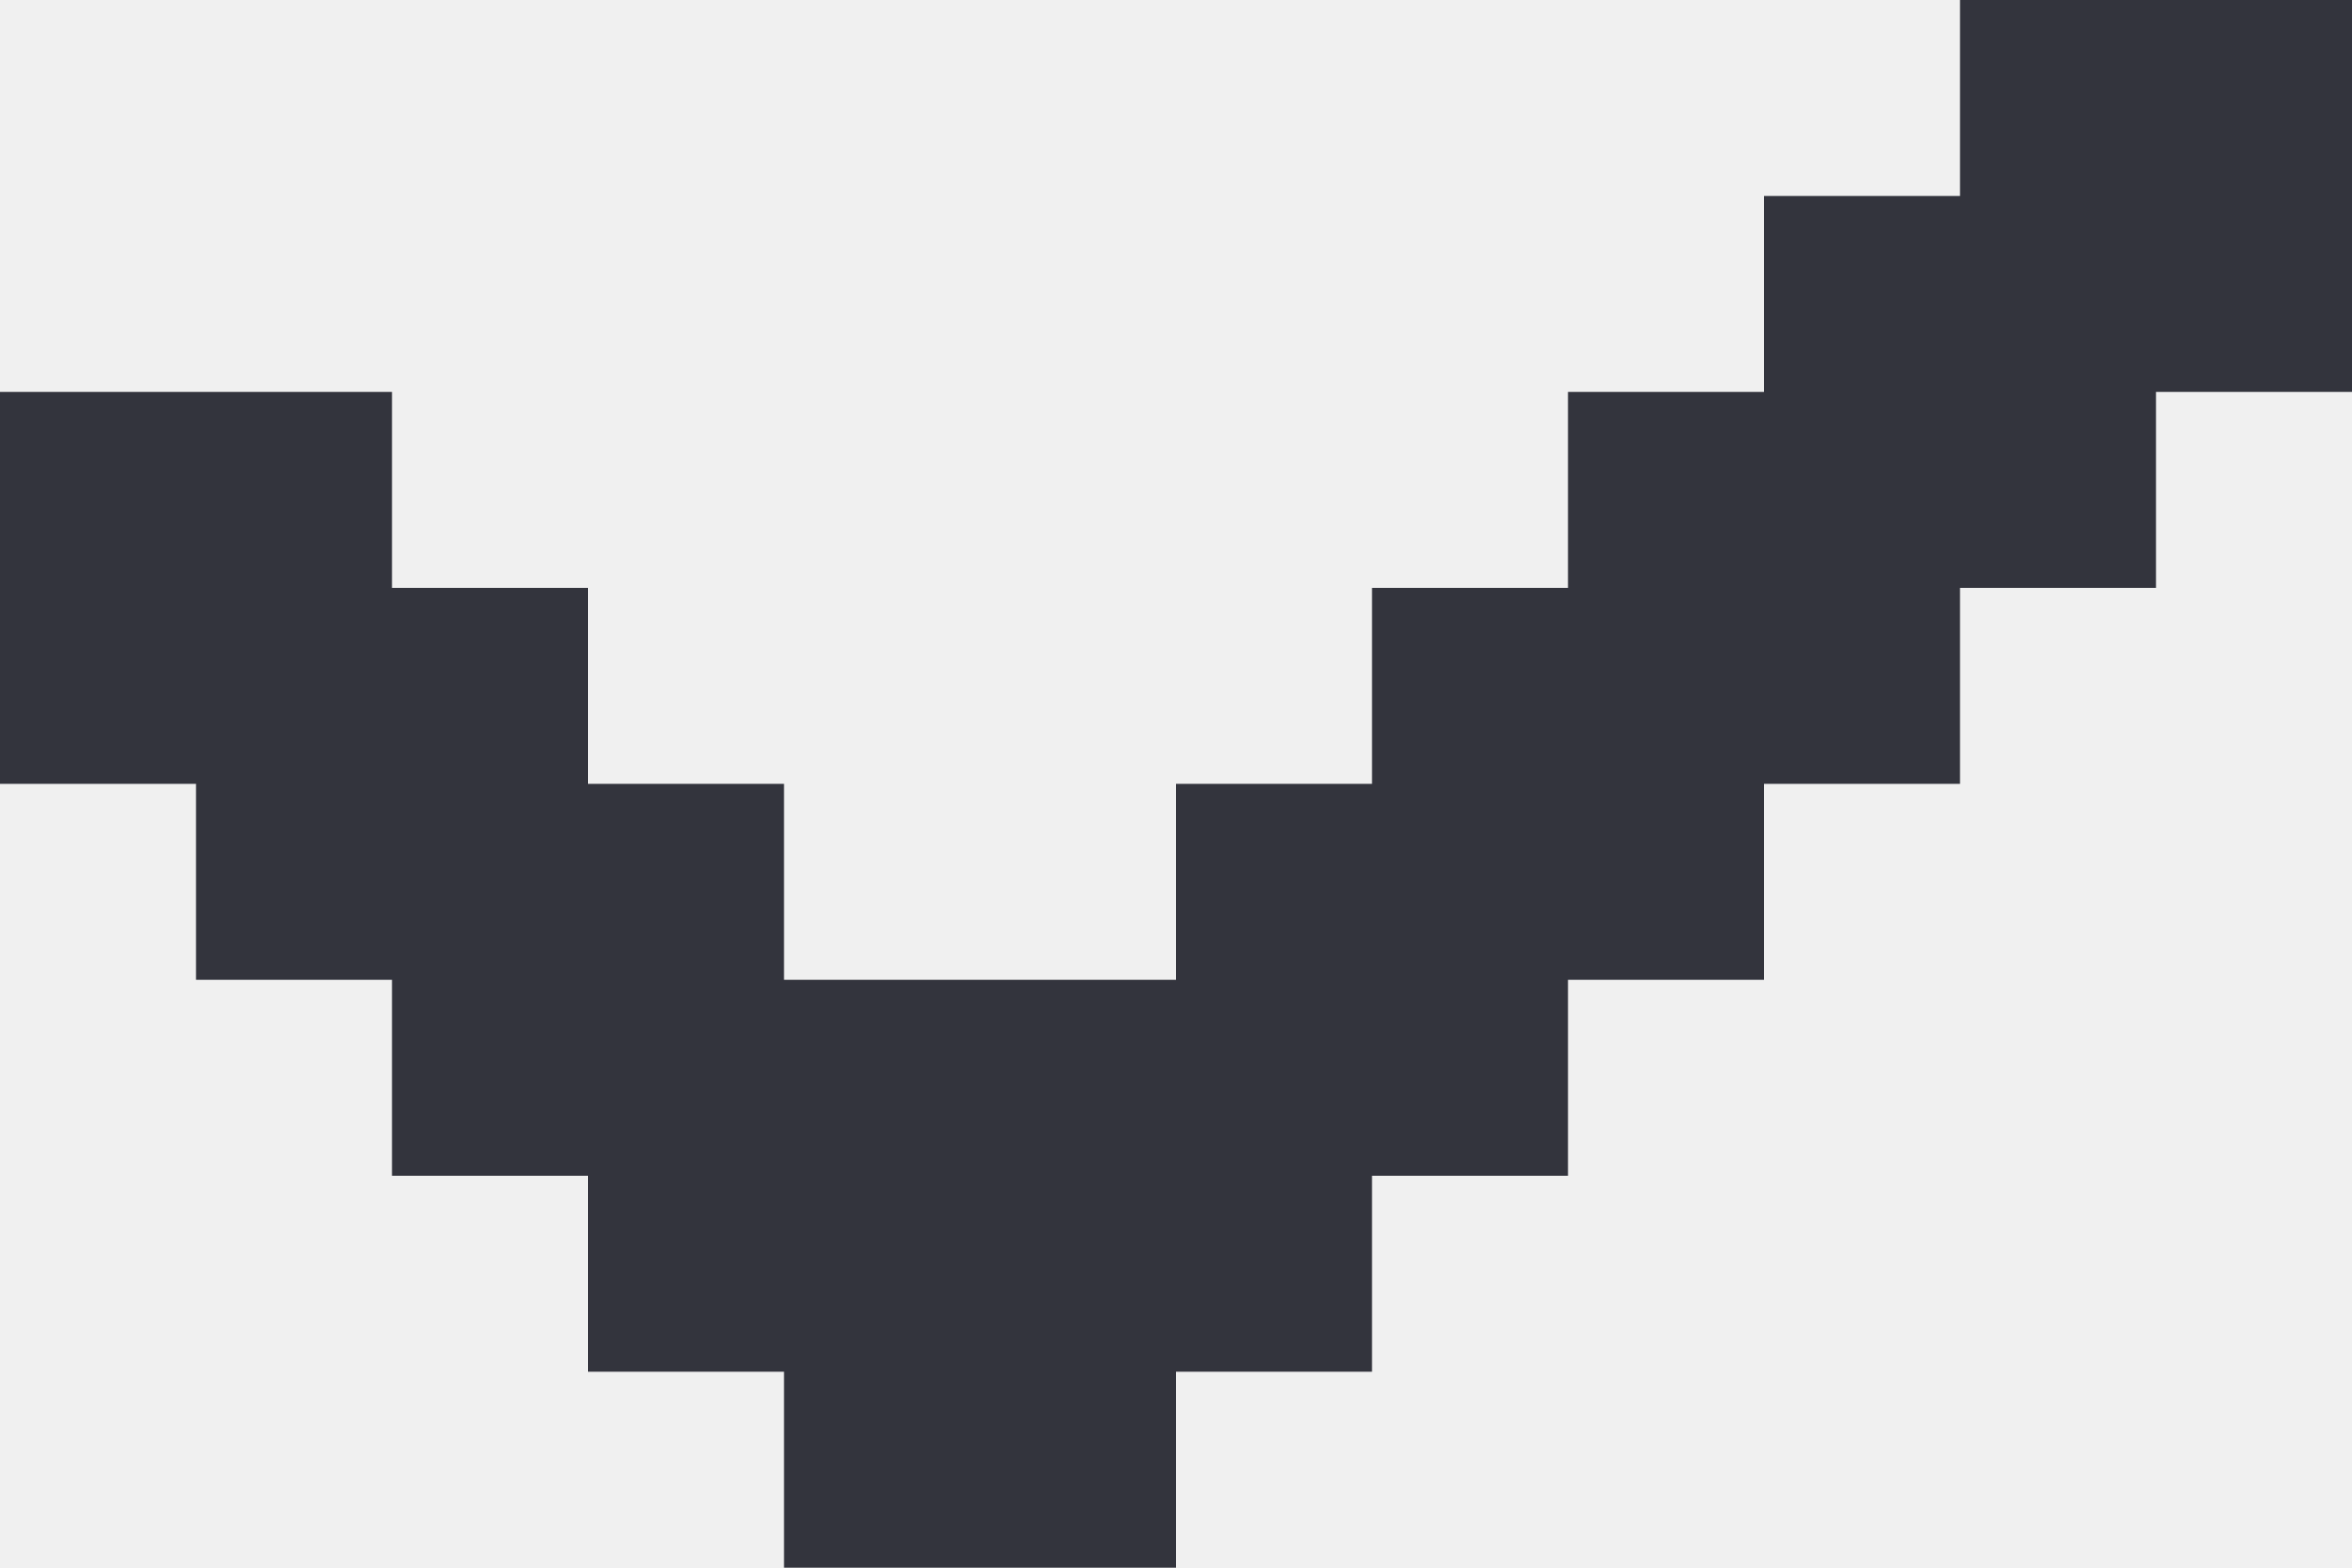
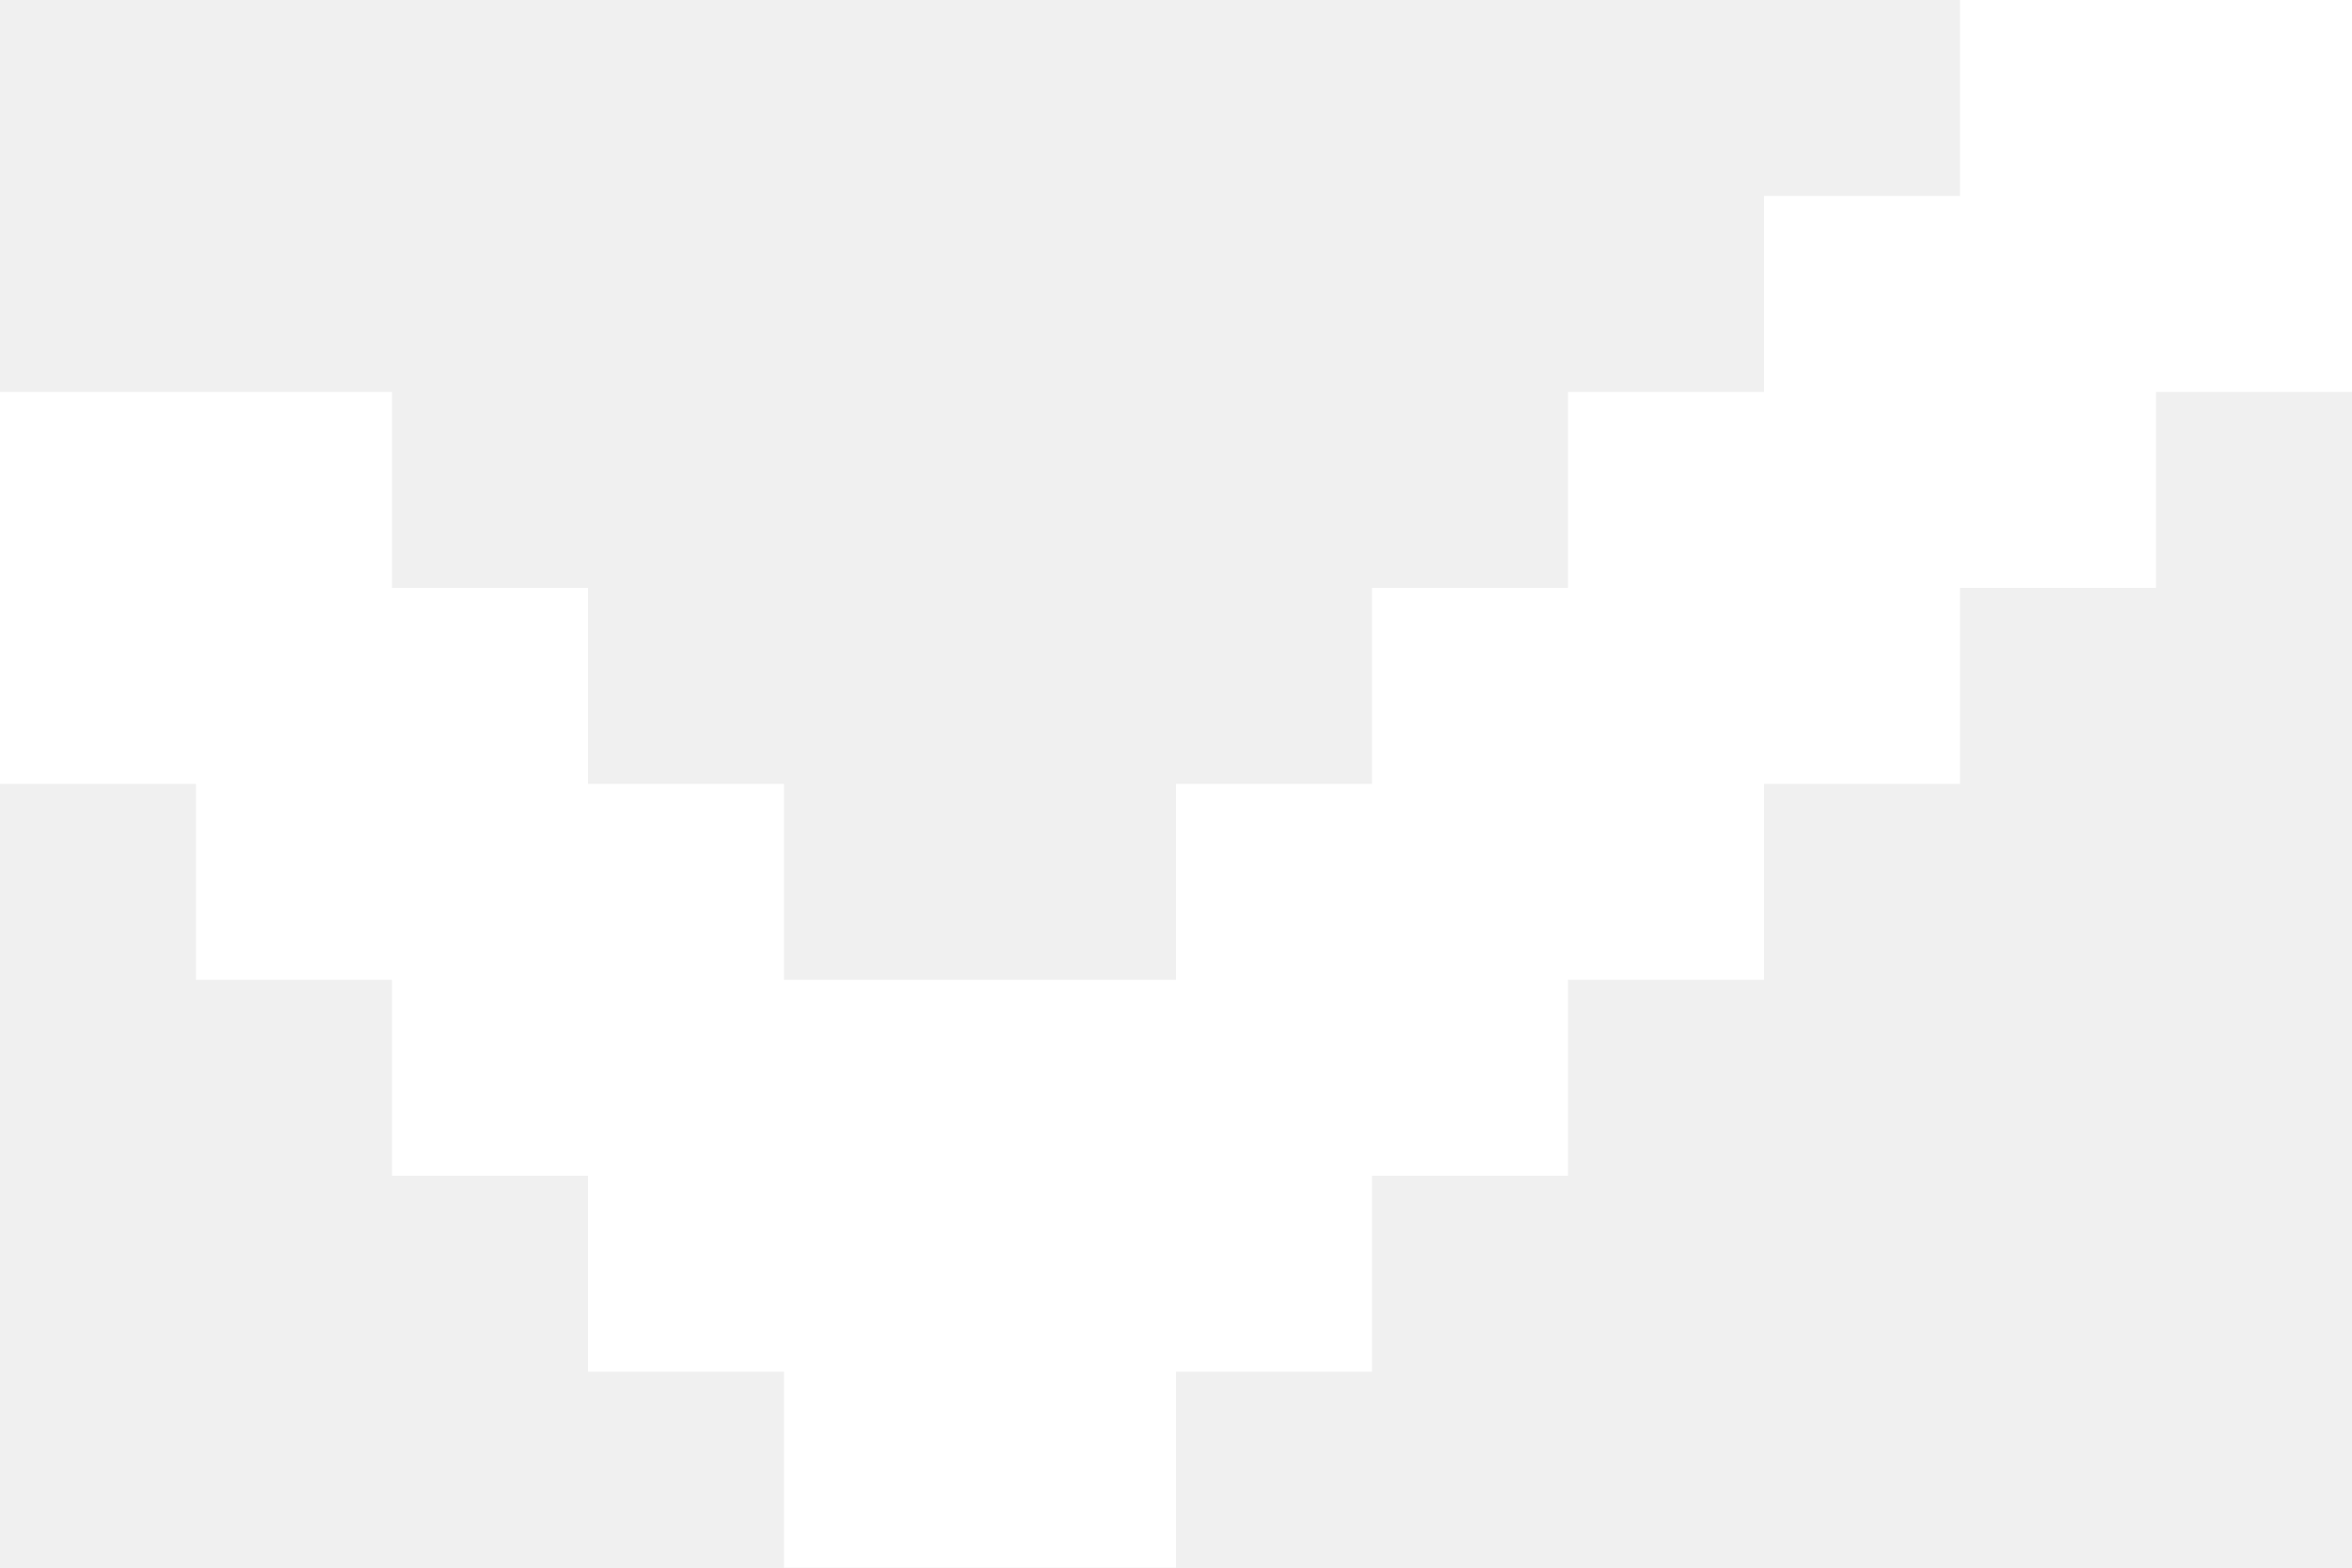
<svg xmlns="http://www.w3.org/2000/svg" width="12" height="8" viewBox="0 0 12 8" fill="none">
-   <path d="M12 0H10V1H9V2H8V3H7V4H6V5H5H4V4H3V3H2V2H0V4H1V5H2V6H3V7H4V8H6V7H7V6H8V5H9V4H10V3H11V2H12V0Z" fill="#33343D" />
+   <path d="M12 0H10V1H9V2H8V3H7V4H6V5H5H4V4H3V3H2V2H0V4H1V5H2V6H3V7H4V8H6V7H7V6H8V5H9V4H10V3H11V2H12V0Z" fill="#fff" />
</svg>
